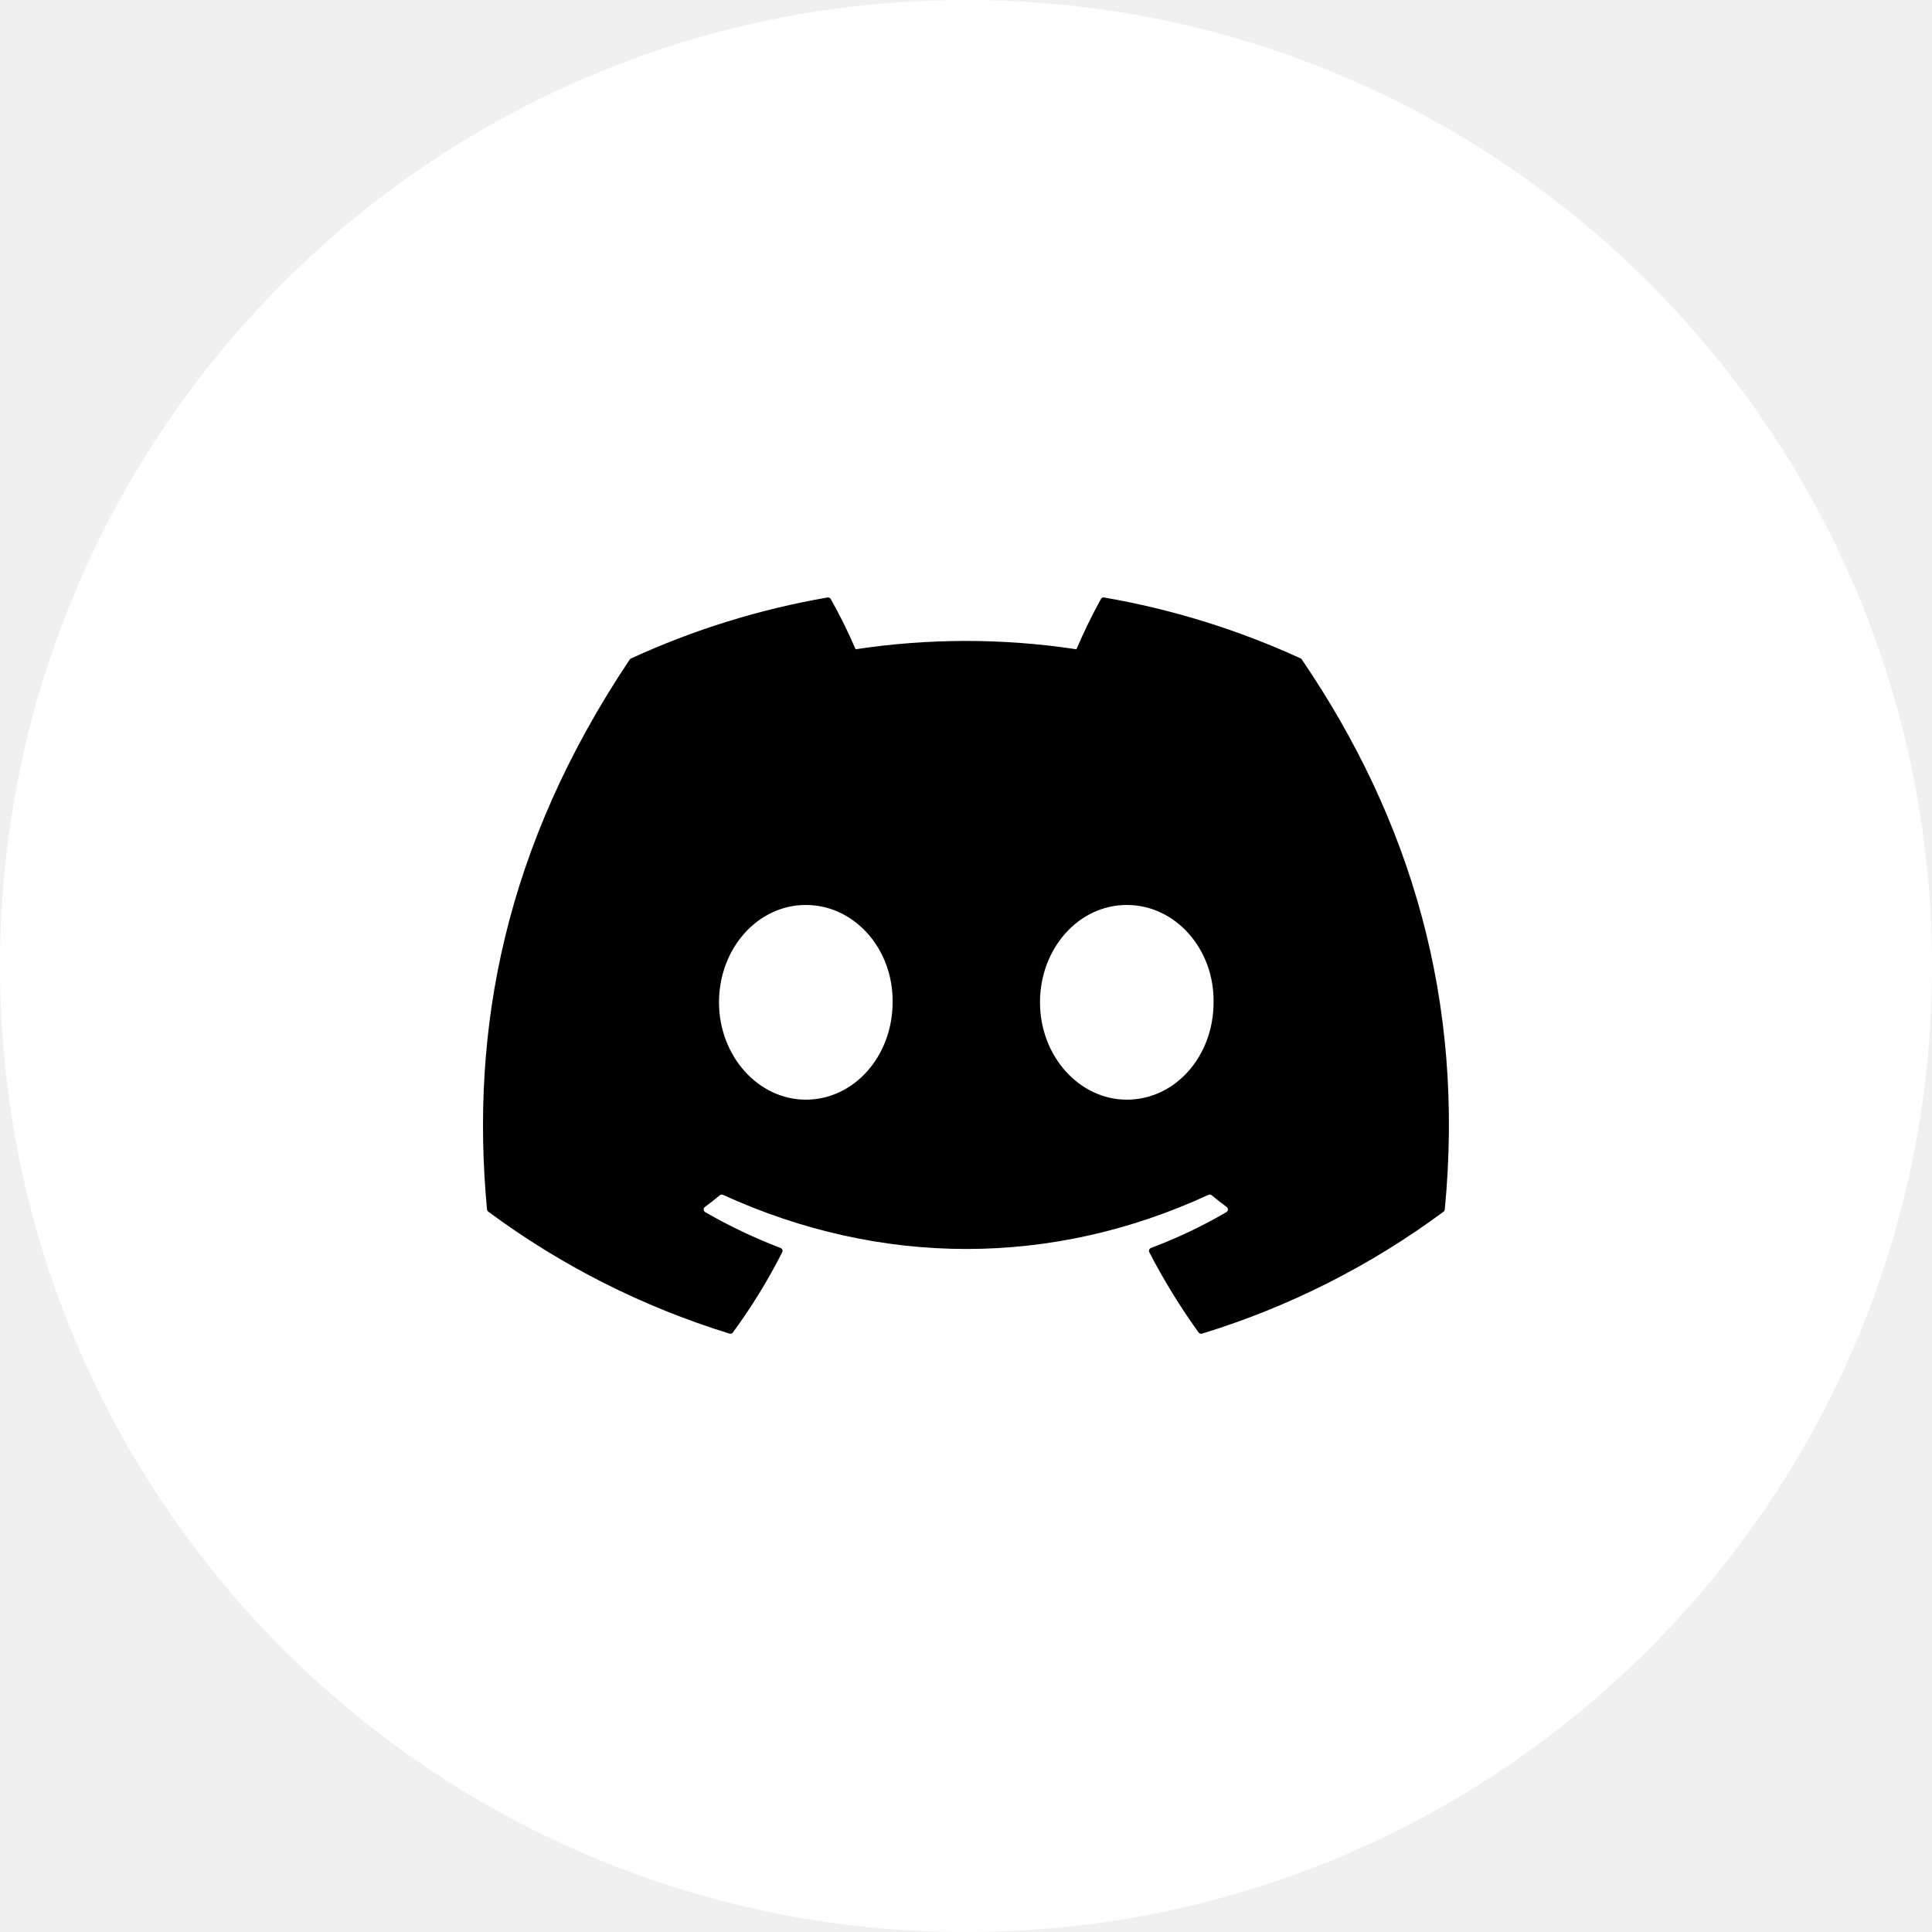
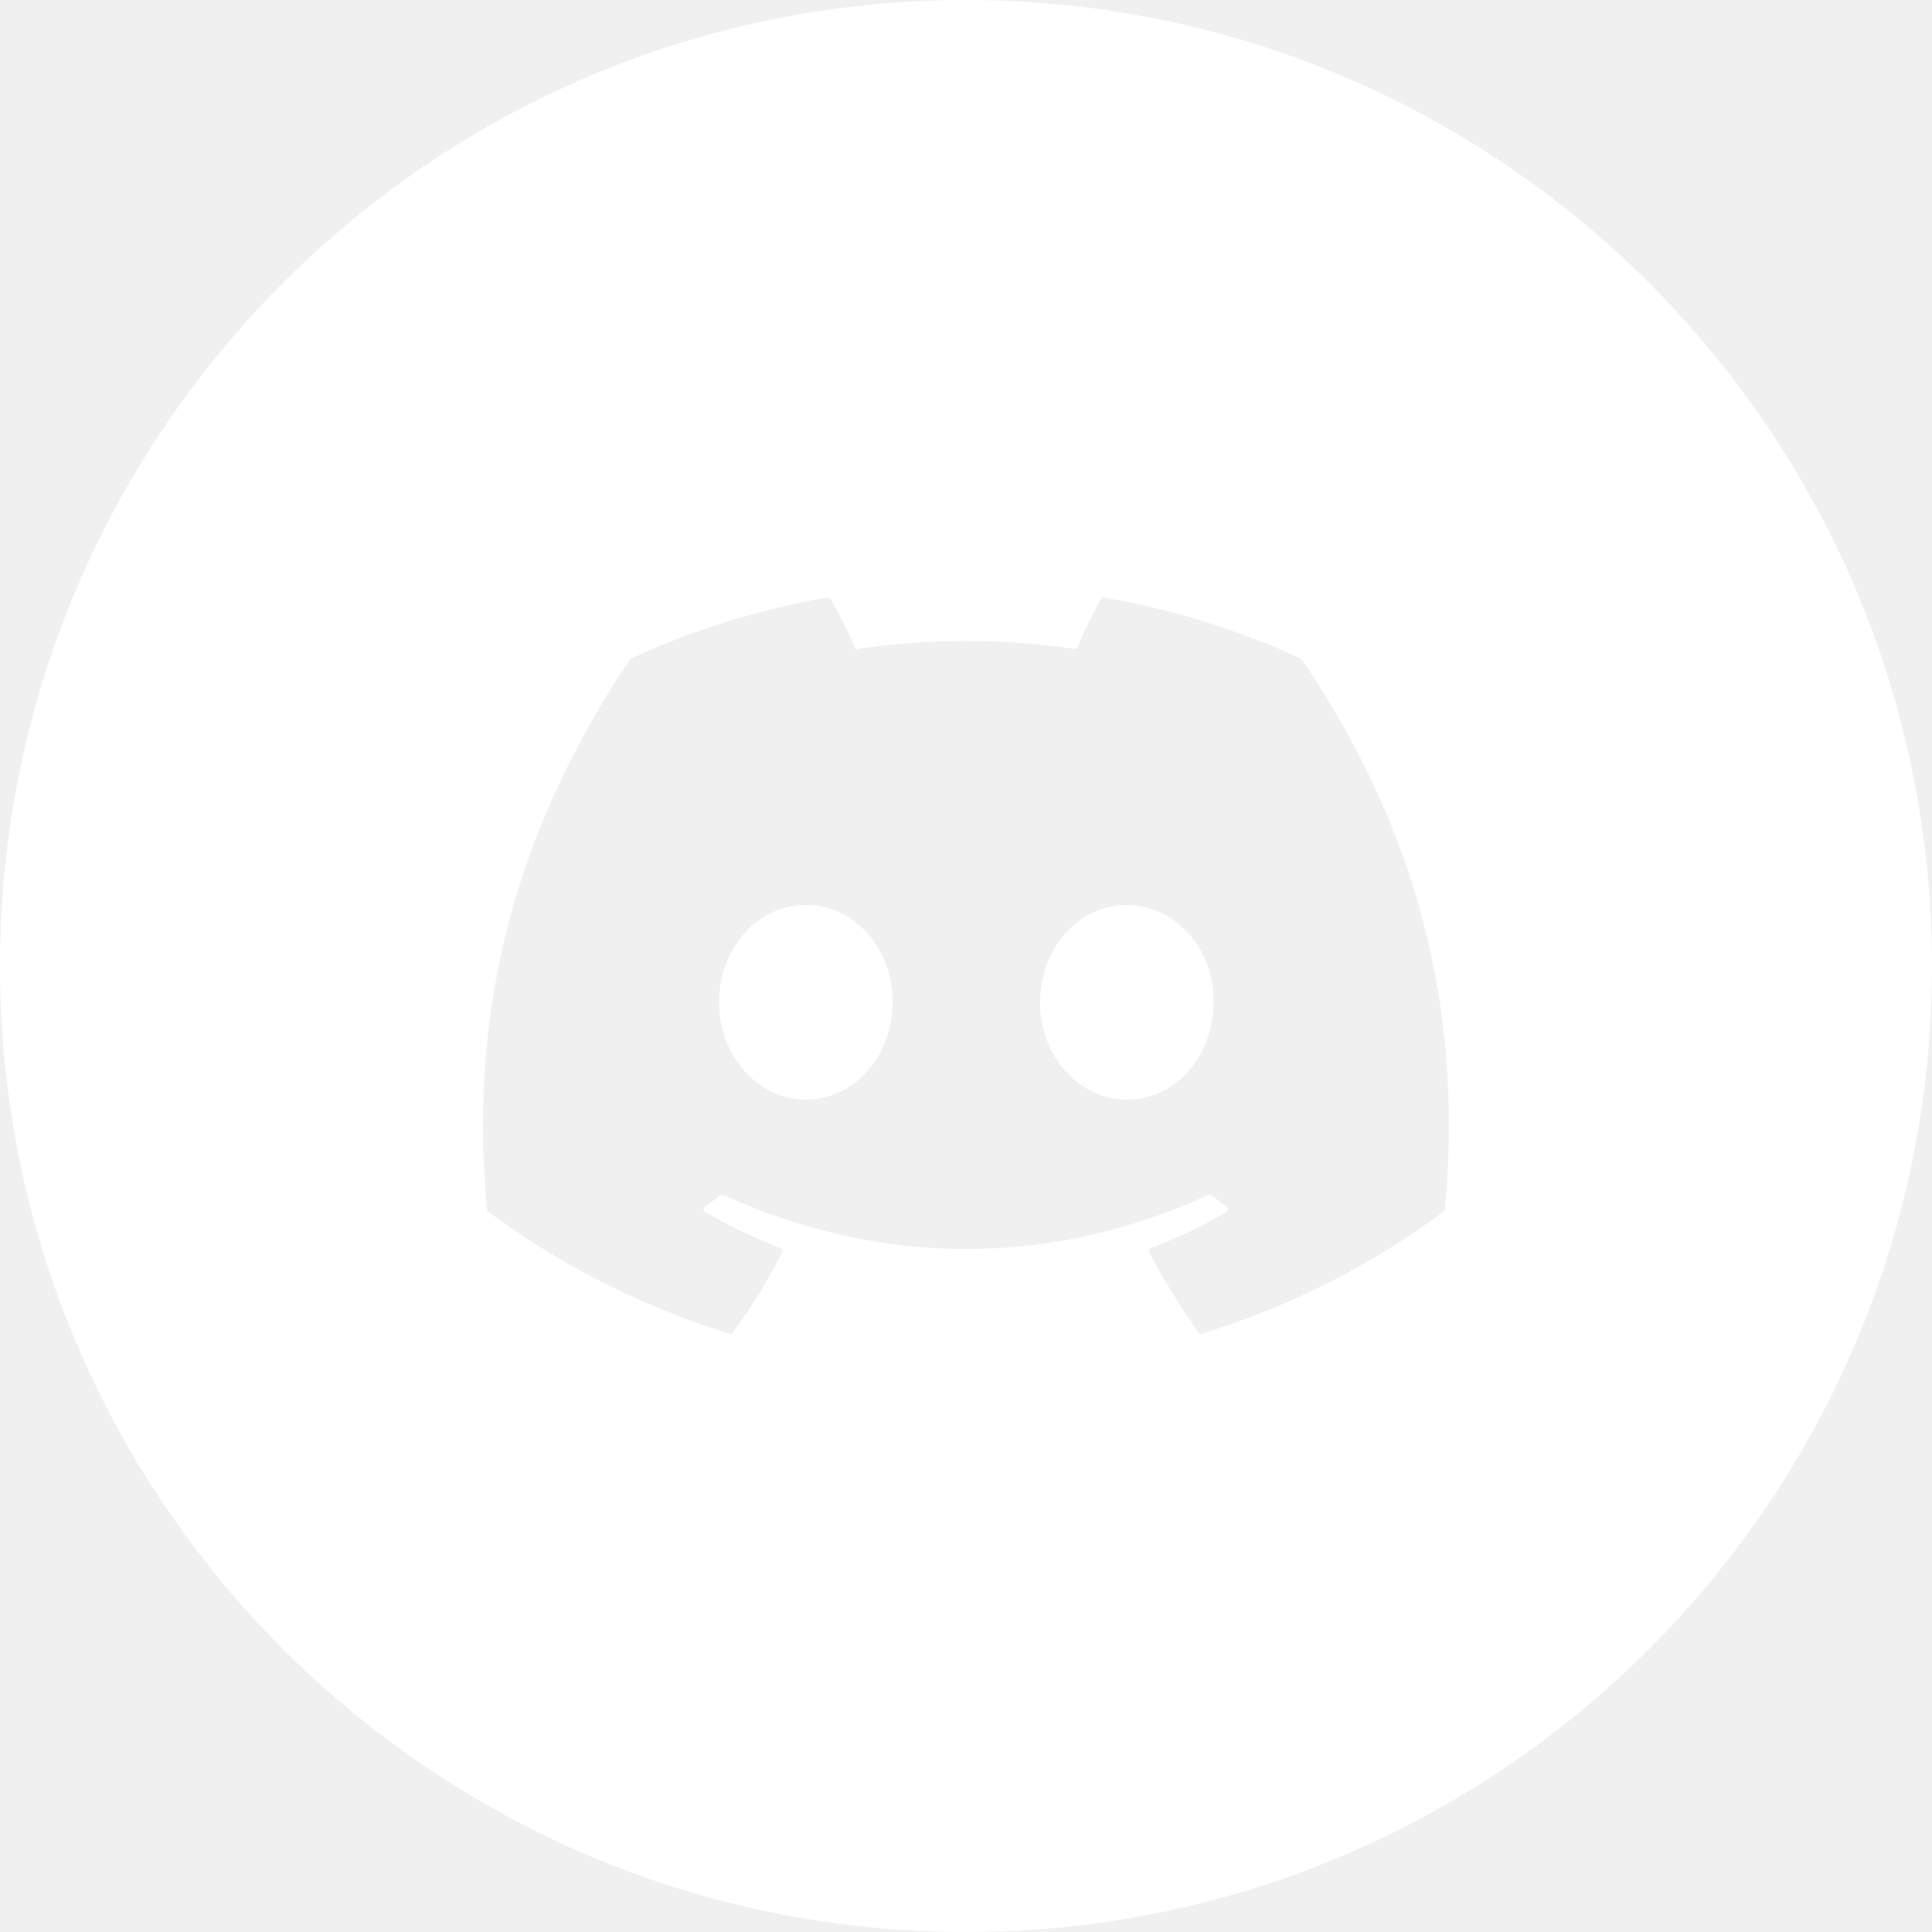
- <svg xmlns="http://www.w3.org/2000/svg" width="1024px" height="1024px" viewBox="0 0 1024 1024">
-   <circle cx="512" cy="512" r="512" style="fill:white" />
-   <path d="M689.43 349a422.21 422.21 0 0 0-104.22-32.32 1.58 1.58 0 0 0-1.68.79 294.11 294.11 0 0 0-13 26.66 389.78 389.78 0 0 0-117.05 0 269.75 269.75 0 0 0-13.18-26.66 1.64 1.64 0 0 0-1.68-.79A421 421 0 0 0 334.44 349a1.49 1.49 0 0 0-.69.59c-66.37 99.17-84.55 195.9-75.63 291.41a1.76 1.76 0 0 0 .67 1.2 424.58 424.58 0 0 0 127.85 64.63 1.66 1.66 0 0 0 1.8-.59 303.45 303.45 0 0 0 26.15-42.54 1.62 1.62 0 0 0-.89-2.25 279.6 279.6 0 0 1-39.94-19 1.64 1.64 0 0 1-.16-2.72c2.68-2 5.37-4.1 7.93-6.22a1.58 1.58 0 0 1 1.65-.22c83.79 38.26 174.51 38.26 257.31 0a1.58 1.58 0 0 1 1.68.2c2.56 2.11 5.25 4.23 8 6.24a1.64 1.64 0 0 1-.14 2.72 262.37 262.37 0 0 1-40 19 1.63 1.63 0 0 0-.87 2.28 340.72 340.72 0 0 0 26.13 42.52 1.62 1.62 0 0 0 1.8.61 423.17 423.17 0 0 0 128-64.63 1.64 1.64 0 0 0 .67-1.18c10.68-110.44-17.88-206.38-75.7-291.42a1.3 1.3 0 0 0-.63-.63zM427.09 582.85c-25.23 0-46-23.16-46-51.6s20.38-51.6 46-51.6c25.83 0 46.42 23.36 46 51.6.02 28.44-20.37 51.6-46 51.6zm170.13 0c-25.23 0-46-23.16-46-51.6s20.38-51.6 46-51.6c25.83 0 46.42 23.36 46 51.6.01 28.44-20.17 51.6-46 51.6z" />
+ <svg xmlns="http://www.w3.org/2000/svg" width="270.933mm" height="270.933mm" viewBox="0 0 270.933 270.933" version="1.1" id="svg26">
+   <defs id="defs23" />
+   <g id="layer1">
+     <g id="g122" transform="matrix(0.2645833,0,0,0.2645833,-23.53883,33.61581)" style="display:inline">
+       <path id="circle110" style="fill:#ffffff;stroke-width:1" d="m 600.966,-127.052 a 512,512 0 0 0 -512,512 512,512 0 0 0 512,512 512,512 0 0 0 512,-512 512,512 0 0 0 -512,-512 z m -73.381,316.68 a 1.64,1.64 0 0 1 1.68,0.789 269.75,269.75 0 0 1 13.18,26.66 389.78,389.78 0 0 1 117.051,0 294.11,294.11 0 0 1 13,-26.66 1.58,1.58 0 0 1 1.68,-0.789 422.21,422.21 0 0 1 104.221,32.32 1.3,1.3 0 0 1 0.629,0.629 c 57.82,85.04 86.381,180.98 75.701,291.42 a 1.64,1.64 0 0 1 -0.67,1.18 423.17,423.17 0 0 1 -128,64.631 1.62,1.62 0 0 1 -1.801,-0.609 340.72,340.72 0 0 1 -26.131,-42.521 1.63,1.63 0 0 1 0.871,-2.279 262.37,262.37 0 0 0 40,-19 1.64,1.64 0 0 0 0.141,-2.721 c -2.75,-2.01 -5.44,-4.13 -8,-6.24 a 1.58,1.58 0 0 0 -1.682,-0.199 c -82.8,38.26 -173.519,38.26 -257.309,0 a 1.58,1.58 0 0 0 -1.65,0.221 c -2.56,2.12 -5.25,4.219 -7.93,6.219 a 1.64,1.64 0 0 0 0.16,2.721 279.6,279.6 0 0 0 39.939,19 1.62,1.62 0 0 1 0.891,2.25 303.45,303.45 0 0 1 -26.15,42.539 1.66,1.66 0 0 1 -1.801,0.592 424.58,424.58 0 0 1 -127.85,-64.631 1.76,1.76 0 0 1 -0.67,-1.199 c -8.92,-95.51 9.261,-192.24 75.631,-291.41 a 1.49,1.49 0 0 1 0.689,-0.59 421,421 0 0 1 104.18,-32.32 z m -11.529,162.969 c -25.62,0 -46,23.162 -46,51.602 0,28.44 20.77,51.6 46,51.6 25.63,0 46.02,-23.16 46,-51.6 0.42,-28.24 -20.17,-51.602 -46,-51.602 z m 170.129,0 c -25.62,0 -46,23.162 -46,51.602 0,28.44 20.77,51.6 46,51.6 25.83,0 46.01,-23.16 46,-51.6 0.42,-28.24 -20.17,-51.602 -46,-51.602 z" />
+     </g>
+   </g>
</svg>
